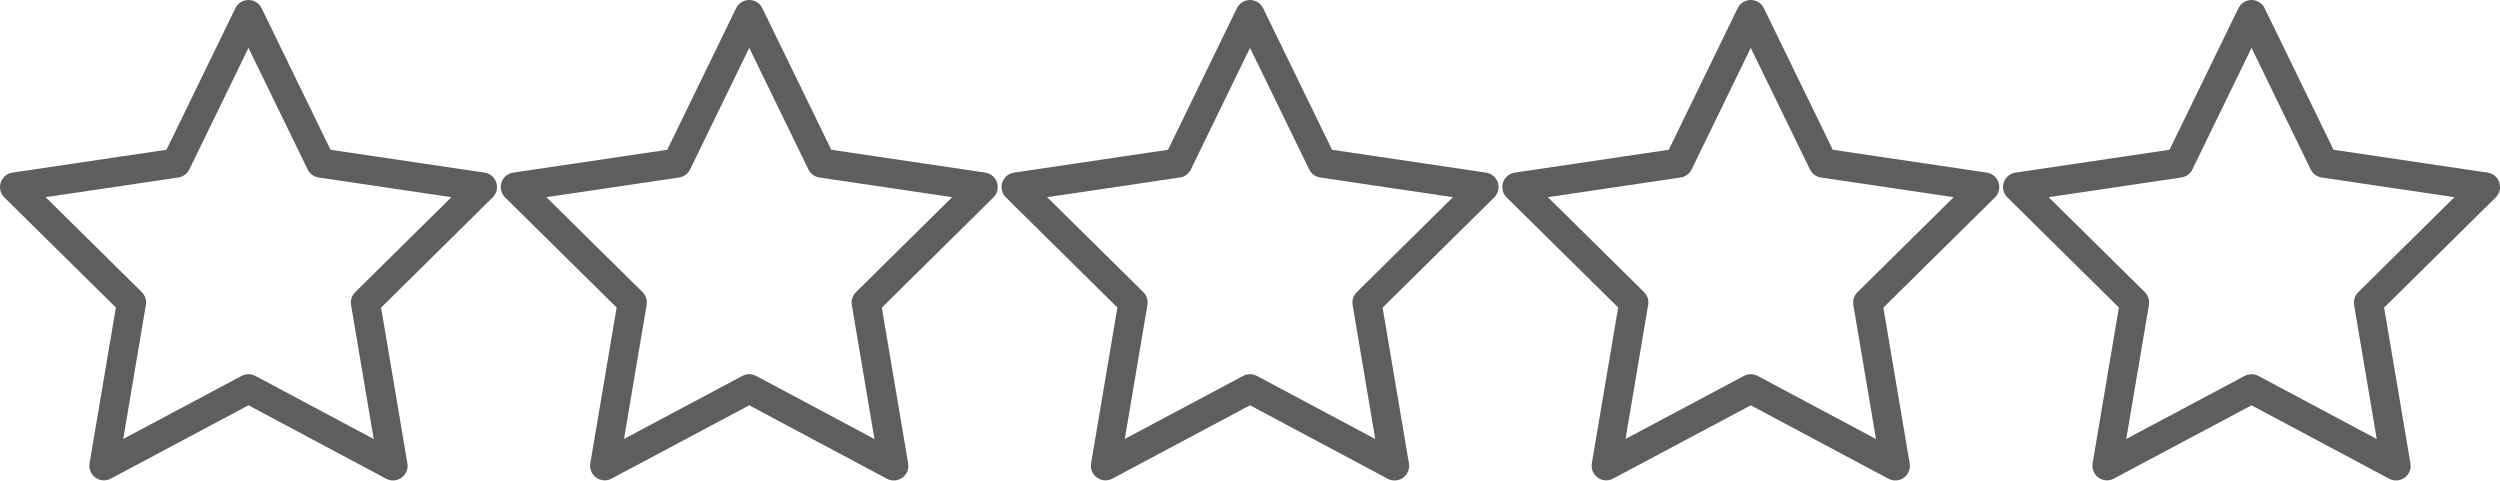
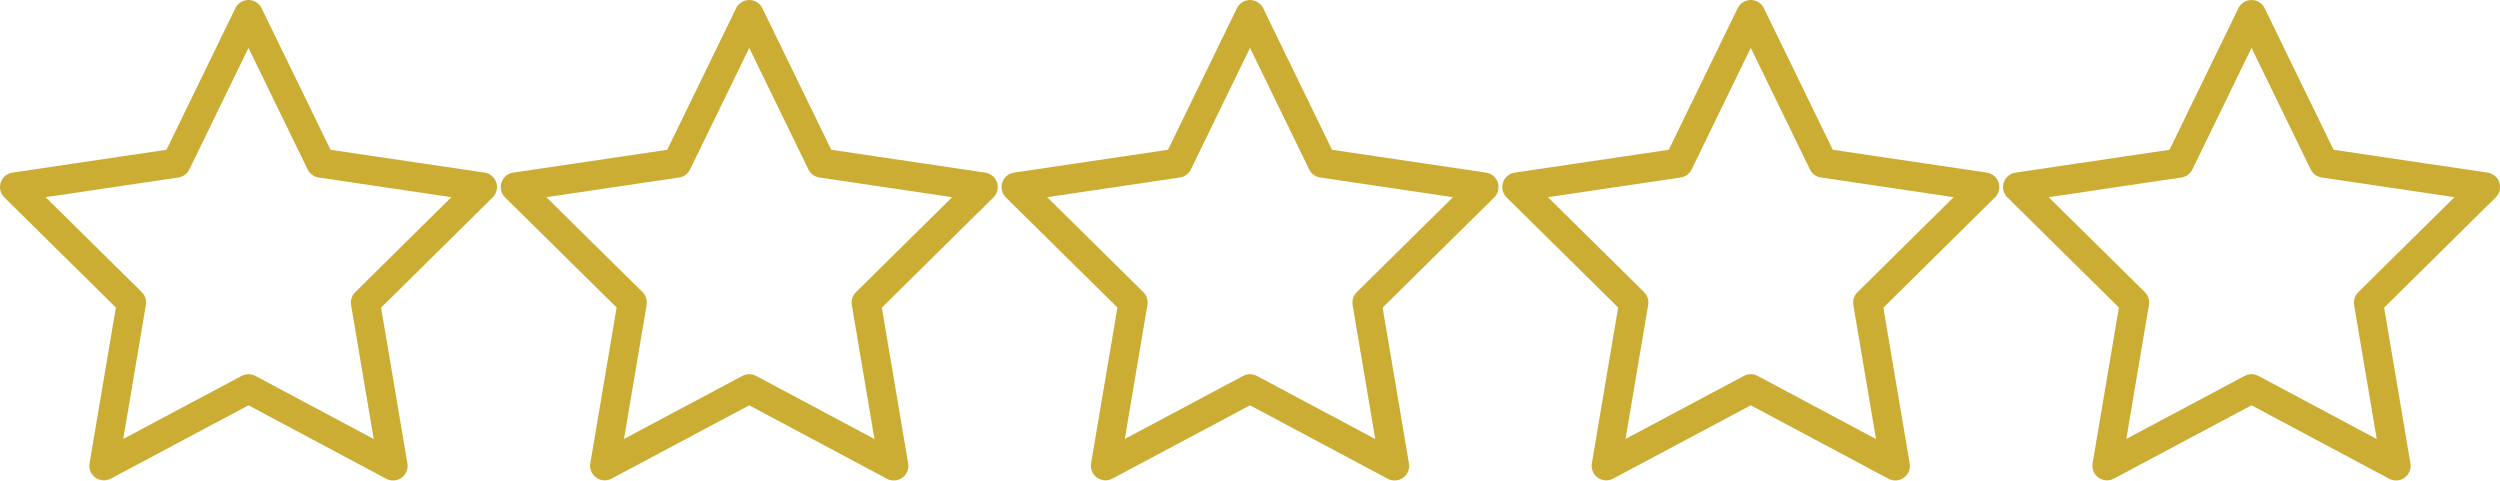
<svg xmlns="http://www.w3.org/2000/svg" width="85.731" height="16.472" viewBox="0 0 85.731 16.472">
  <g id="empty-stars" transform="translate(0.5 0.5)">
-     <path id="Icon_feather-star" data-name="Icon feather-star" d="M11.021,3,13.5,8.092l5.543.822-4.011,3.962.946,5.6-4.957-2.644L6.064,18.472l.946-5.6L3,8.914l5.543-.822Z" transform="translate(65.689 -3)" fill="none" stroke="#605d5d" stroke-linecap="round" stroke-linejoin="round" stroke-width="1" />
-     <path id="Icon_feather-star-2" data-name="Icon feather-star" d="M11.021,3,13.5,8.092l5.543.822-4.011,3.962.946,5.6-4.957-2.644L6.064,18.472l.946-5.6L3,8.914l5.543-.822Z" transform="translate(48.517 -3)" fill="none" stroke="#605d5d" stroke-linecap="round" stroke-linejoin="round" stroke-width="1" />
-     <path id="Icon_feather-star-3" data-name="Icon feather-star" d="M11.021,3,13.5,8.092l5.543.822-4.011,3.962.946,5.6-4.957-2.644L6.064,18.472l.946-5.6L3,8.914l5.543-.822Z" transform="translate(31.345 -3)" fill="none" stroke="#605d5d" stroke-linecap="round" stroke-linejoin="round" stroke-width="1" />
-     <path id="Icon_feather-star-4" data-name="Icon feather-star" d="M11.021,3,13.5,8.092l5.543.822-4.011,3.962.946,5.6-4.957-2.644L6.064,18.472l.946-5.6L3,8.914l5.543-.822Z" transform="translate(14.172 -3)" fill="none" stroke="#605d5d" stroke-linecap="round" stroke-linejoin="round" stroke-width="1" />
-     <path id="Icon_feather-star-5" data-name="Icon feather-star" d="M11.021,3,13.5,8.092l5.543.822-4.011,3.962.946,5.6-4.957-2.644L6.064,18.472l.946-5.6L3,8.914l5.543-.822Z" transform="translate(-3 -3)" fill="none" stroke="#605d5d" stroke-linecap="round" stroke-linejoin="round" stroke-width="1" />
+     <path id="Icon_feather-star" data-name="Icon feather-star" d="M11.021,3,13.5,8.092l5.543.822-4.011,3.962.946,5.6-4.957-2.644L6.064,18.472l.946-5.6L3,8.914l5.543-.822Z" transform="translate(65.689 -3)" fill="none" stroke="#cbad34" stroke-linecap="round" stroke-linejoin="round" stroke-width="1" />
+     <path id="Icon_feather-star-2" data-name="Icon feather-star" d="M11.021,3,13.5,8.092l5.543.822-4.011,3.962.946,5.6-4.957-2.644L6.064,18.472l.946-5.6L3,8.914l5.543-.822Z" transform="translate(48.517 -3)" fill="none" stroke="#cbad34" stroke-linecap="round" stroke-linejoin="round" stroke-width="1" />
+     <path id="Icon_feather-star-3" data-name="Icon feather-star" d="M11.021,3,13.5,8.092l5.543.822-4.011,3.962.946,5.6-4.957-2.644L6.064,18.472l.946-5.6L3,8.914l5.543-.822Z" transform="translate(31.345 -3)" fill="none" stroke="#cbad34" stroke-linecap="round" stroke-linejoin="round" stroke-width="1" />
+     <path id="Icon_feather-star-4" data-name="Icon feather-star" d="M11.021,3,13.5,8.092l5.543.822-4.011,3.962.946,5.6-4.957-2.644L6.064,18.472l.946-5.6L3,8.914l5.543-.822Z" transform="translate(14.172 -3)" fill="none" stroke="#cbad34" stroke-linecap="round" stroke-linejoin="round" stroke-width="1" />
+     <path id="Icon_feather-star-5" data-name="Icon feather-star" d="M11.021,3,13.5,8.092l5.543.822-4.011,3.962.946,5.6-4.957-2.644L6.064,18.472l.946-5.6L3,8.914l5.543-.822Z" transform="translate(-3 -3)" fill="none" stroke="#cbad34" stroke-linecap="round" stroke-linejoin="round" stroke-width="1" />
  </g>
</svg>
